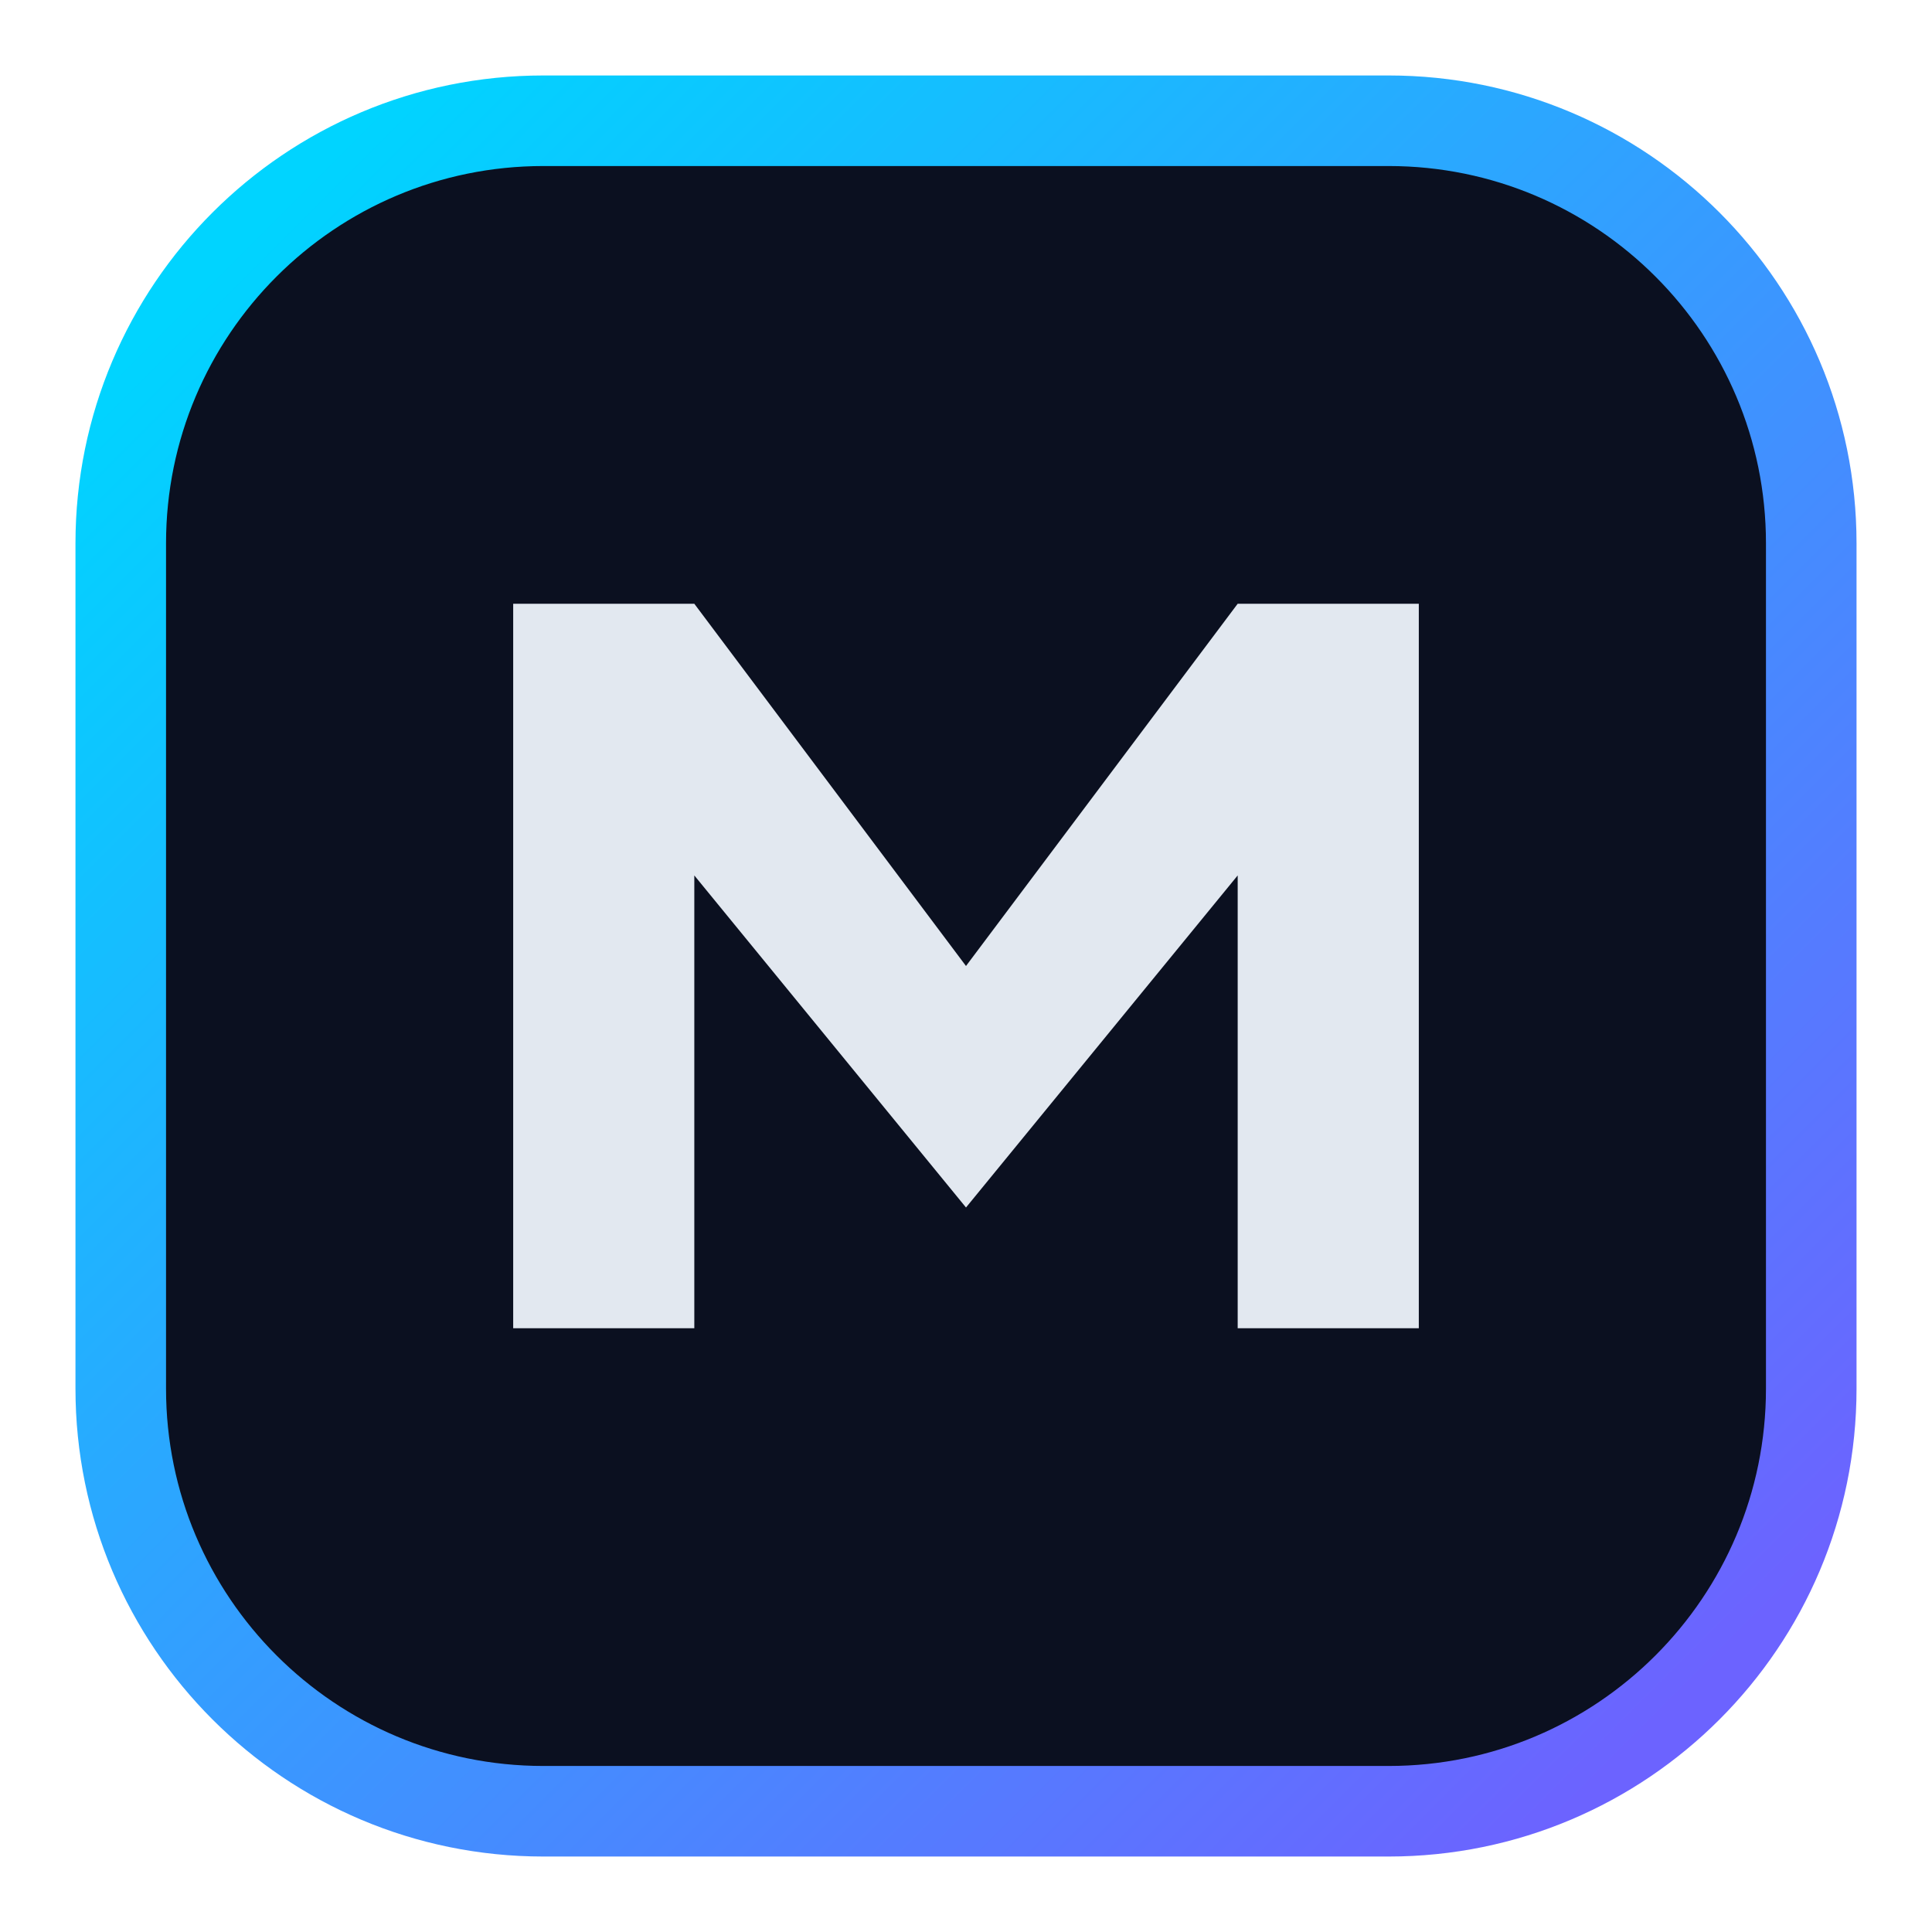
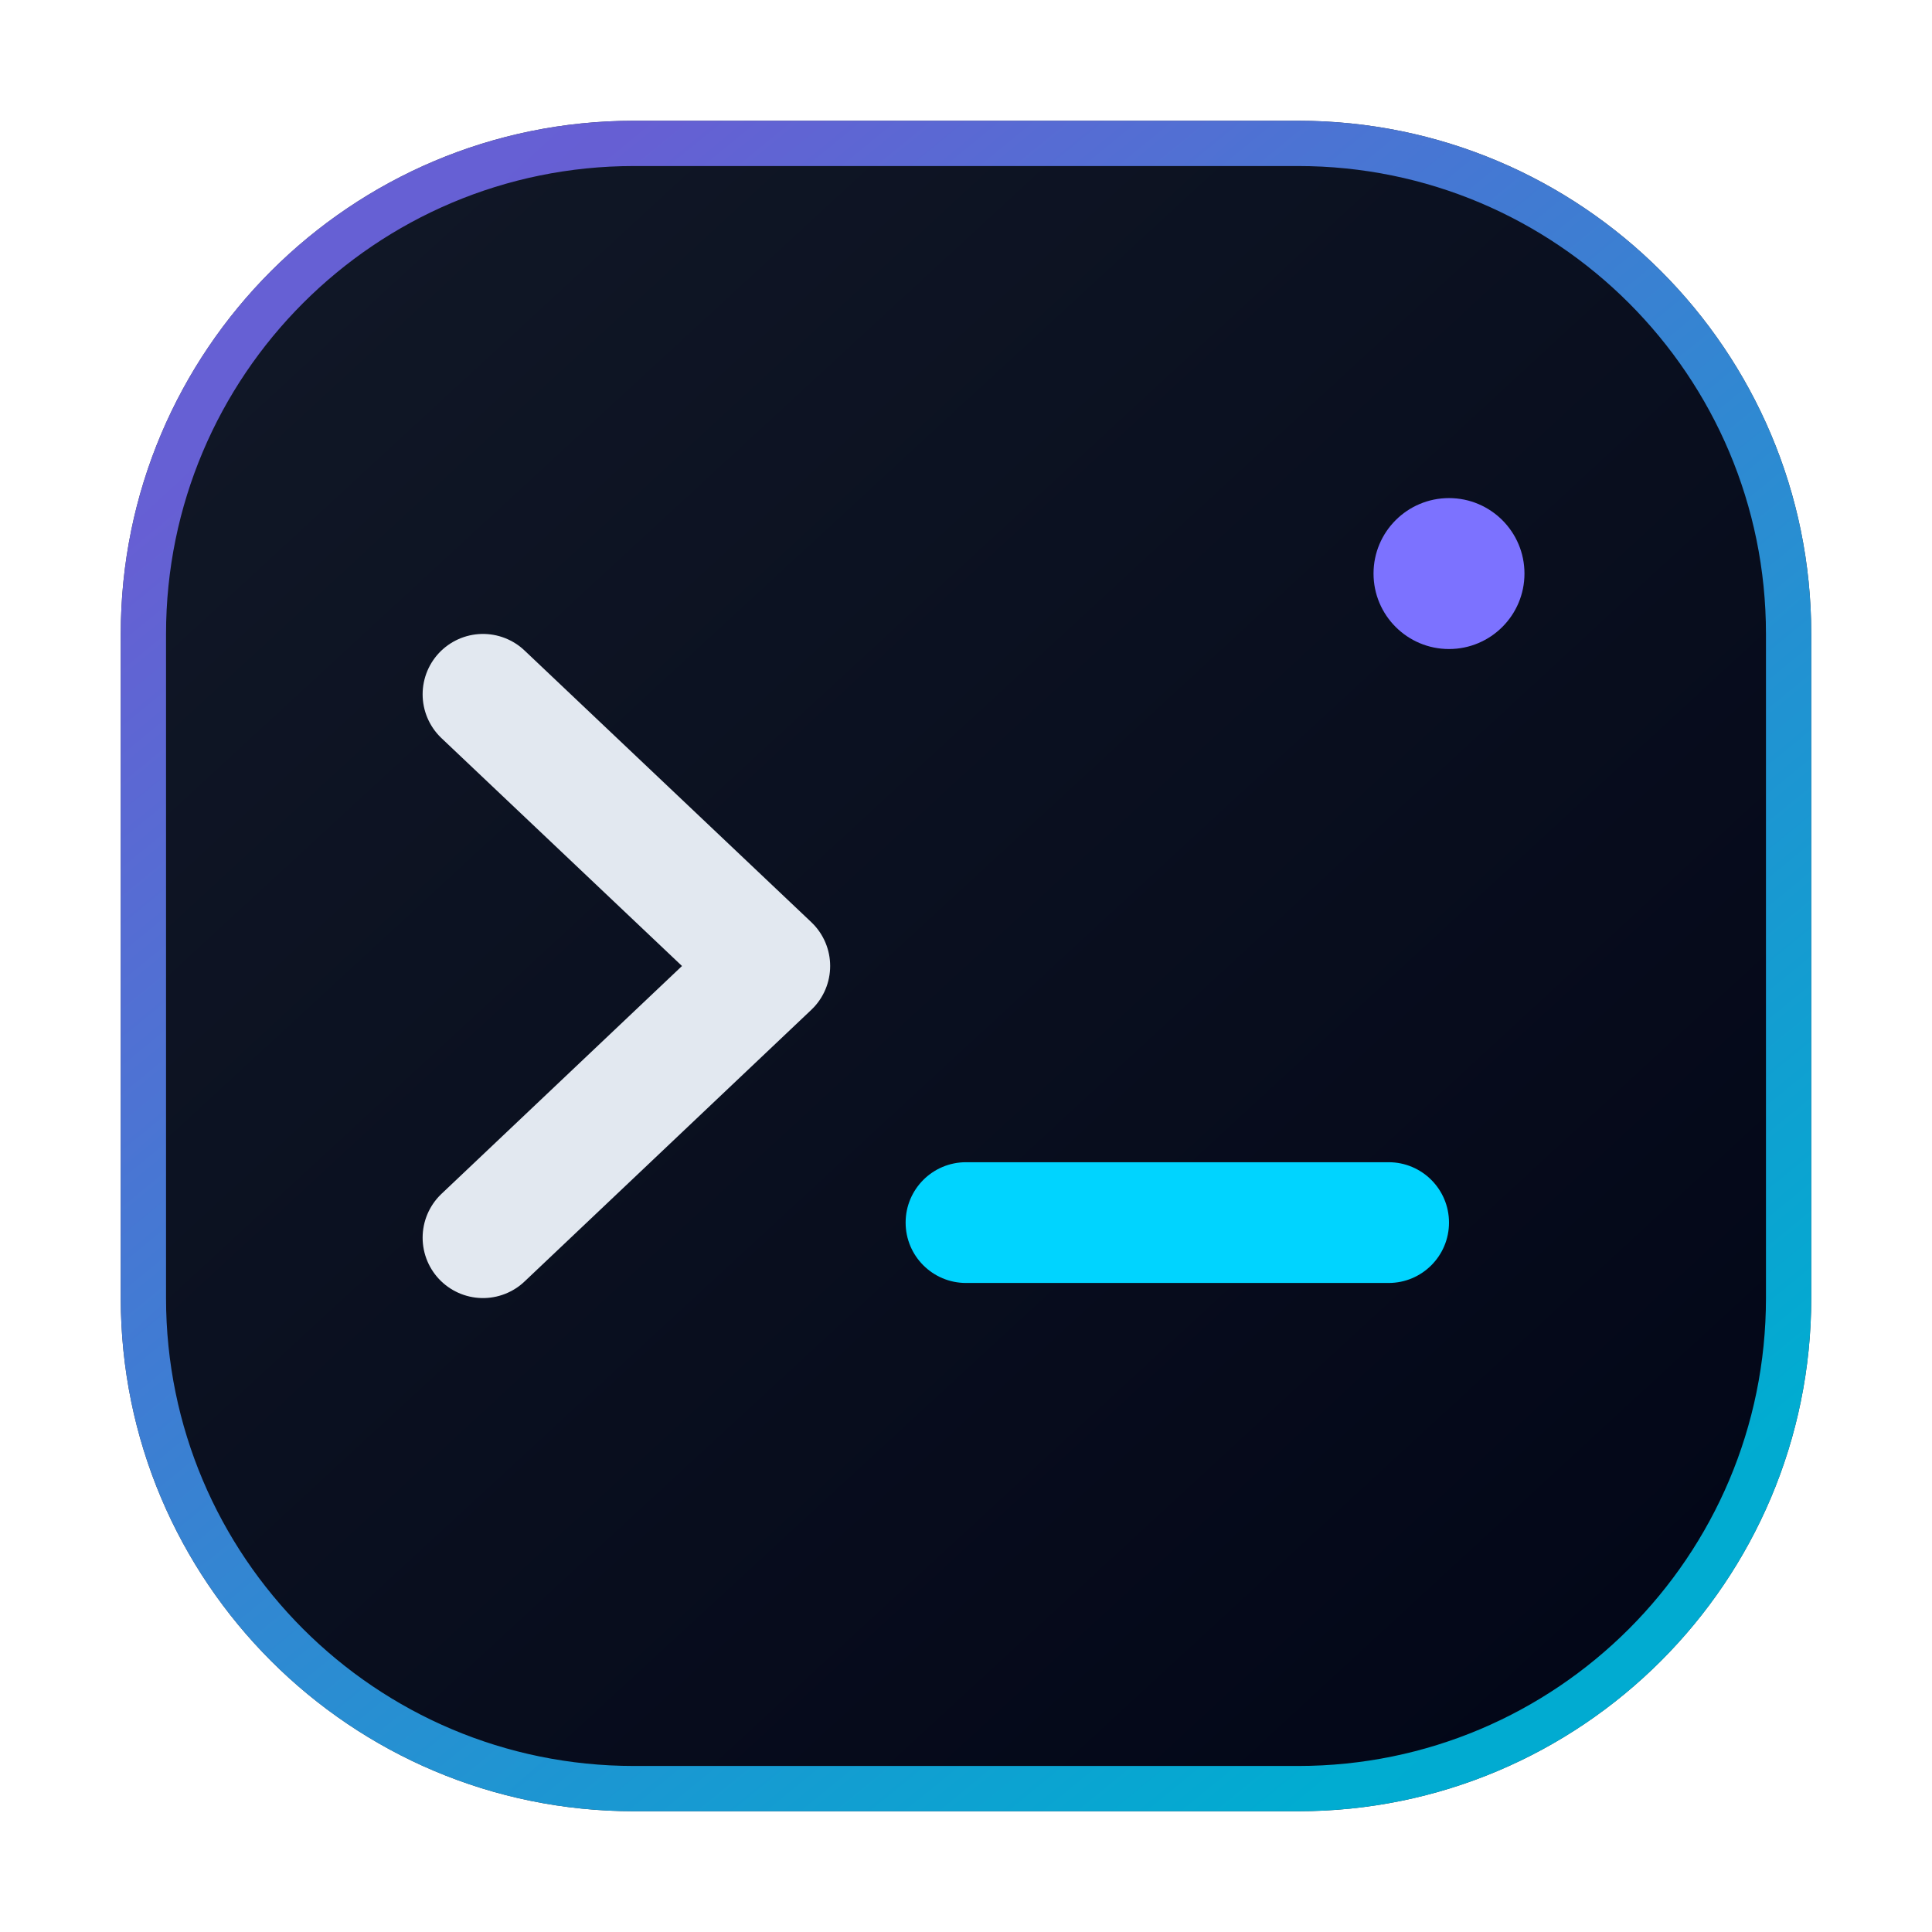
- <svg xmlns="http://www.w3.org/2000/svg" viewBox="0 0 64 64" role="img" aria-label="MF">
+ <svg xmlns="http://www.w3.org/2000/svg" viewBox="0 0 64 64" role="img" aria-label="Developer prompt icon">
  <defs>
-     <linearGradient id="g" x1="8" y1="8" x2="56" y2="56" gradientUnits="userSpaceOnUse">
-       <stop offset="0" stop-color="#00D4FF" />
-       <stop offset="1" stop-color="#6C63FF" />
+     <linearGradient id="bg" x1="8" y1="6" x2="56" y2="58" gradientUnits="userSpaceOnUse">
+       <stop offset="0" stop-color="#111827" />
+       <stop offset="1" stop-color="#020617" />
+     </linearGradient>
+     <linearGradient id="edge" x1="14" y1="10" x2="50" y2="54" gradientUnits="userSpaceOnUse">
+       <stop offset="0" stop-color="#7c72ff" />
+       <stop offset="1" stop-color="#00d4ff" />
    </linearGradient>
  </defs>
-   <rect x="4" y="4" width="56" height="56" rx="14" fill="#0b1020" />
-   <rect x="4" y="4" width="56" height="56" rx="14" fill="none" stroke="url(#g)" stroke-width="3" />
-   <path d="M17 44V20h6l9 12 9-12h6v24h-6V29l-9 11-9-11v15h-6Z" fill="#e2e8f0" />
+   <rect x="4" y="4" width="56" height="56" rx="17" fill="url(#bg)" />
+   <rect x="4.75" y="4.75" width="54.5" height="54.5" rx="16.25" fill="none" stroke="url(#edge)" stroke-opacity="0.8" stroke-width="1.5" />
+   <path d="M16 23L25.5 32L16 41" fill="none" stroke="#e2e8f0" stroke-width="4" stroke-linecap="round" stroke-linejoin="round" />
+   <rect x="30" y="38.5" width="18" height="4" rx="2" fill="#00d4ff" />
+   <circle cx="48" cy="19" r="2.5" fill="#7c72ff" />
</svg>
